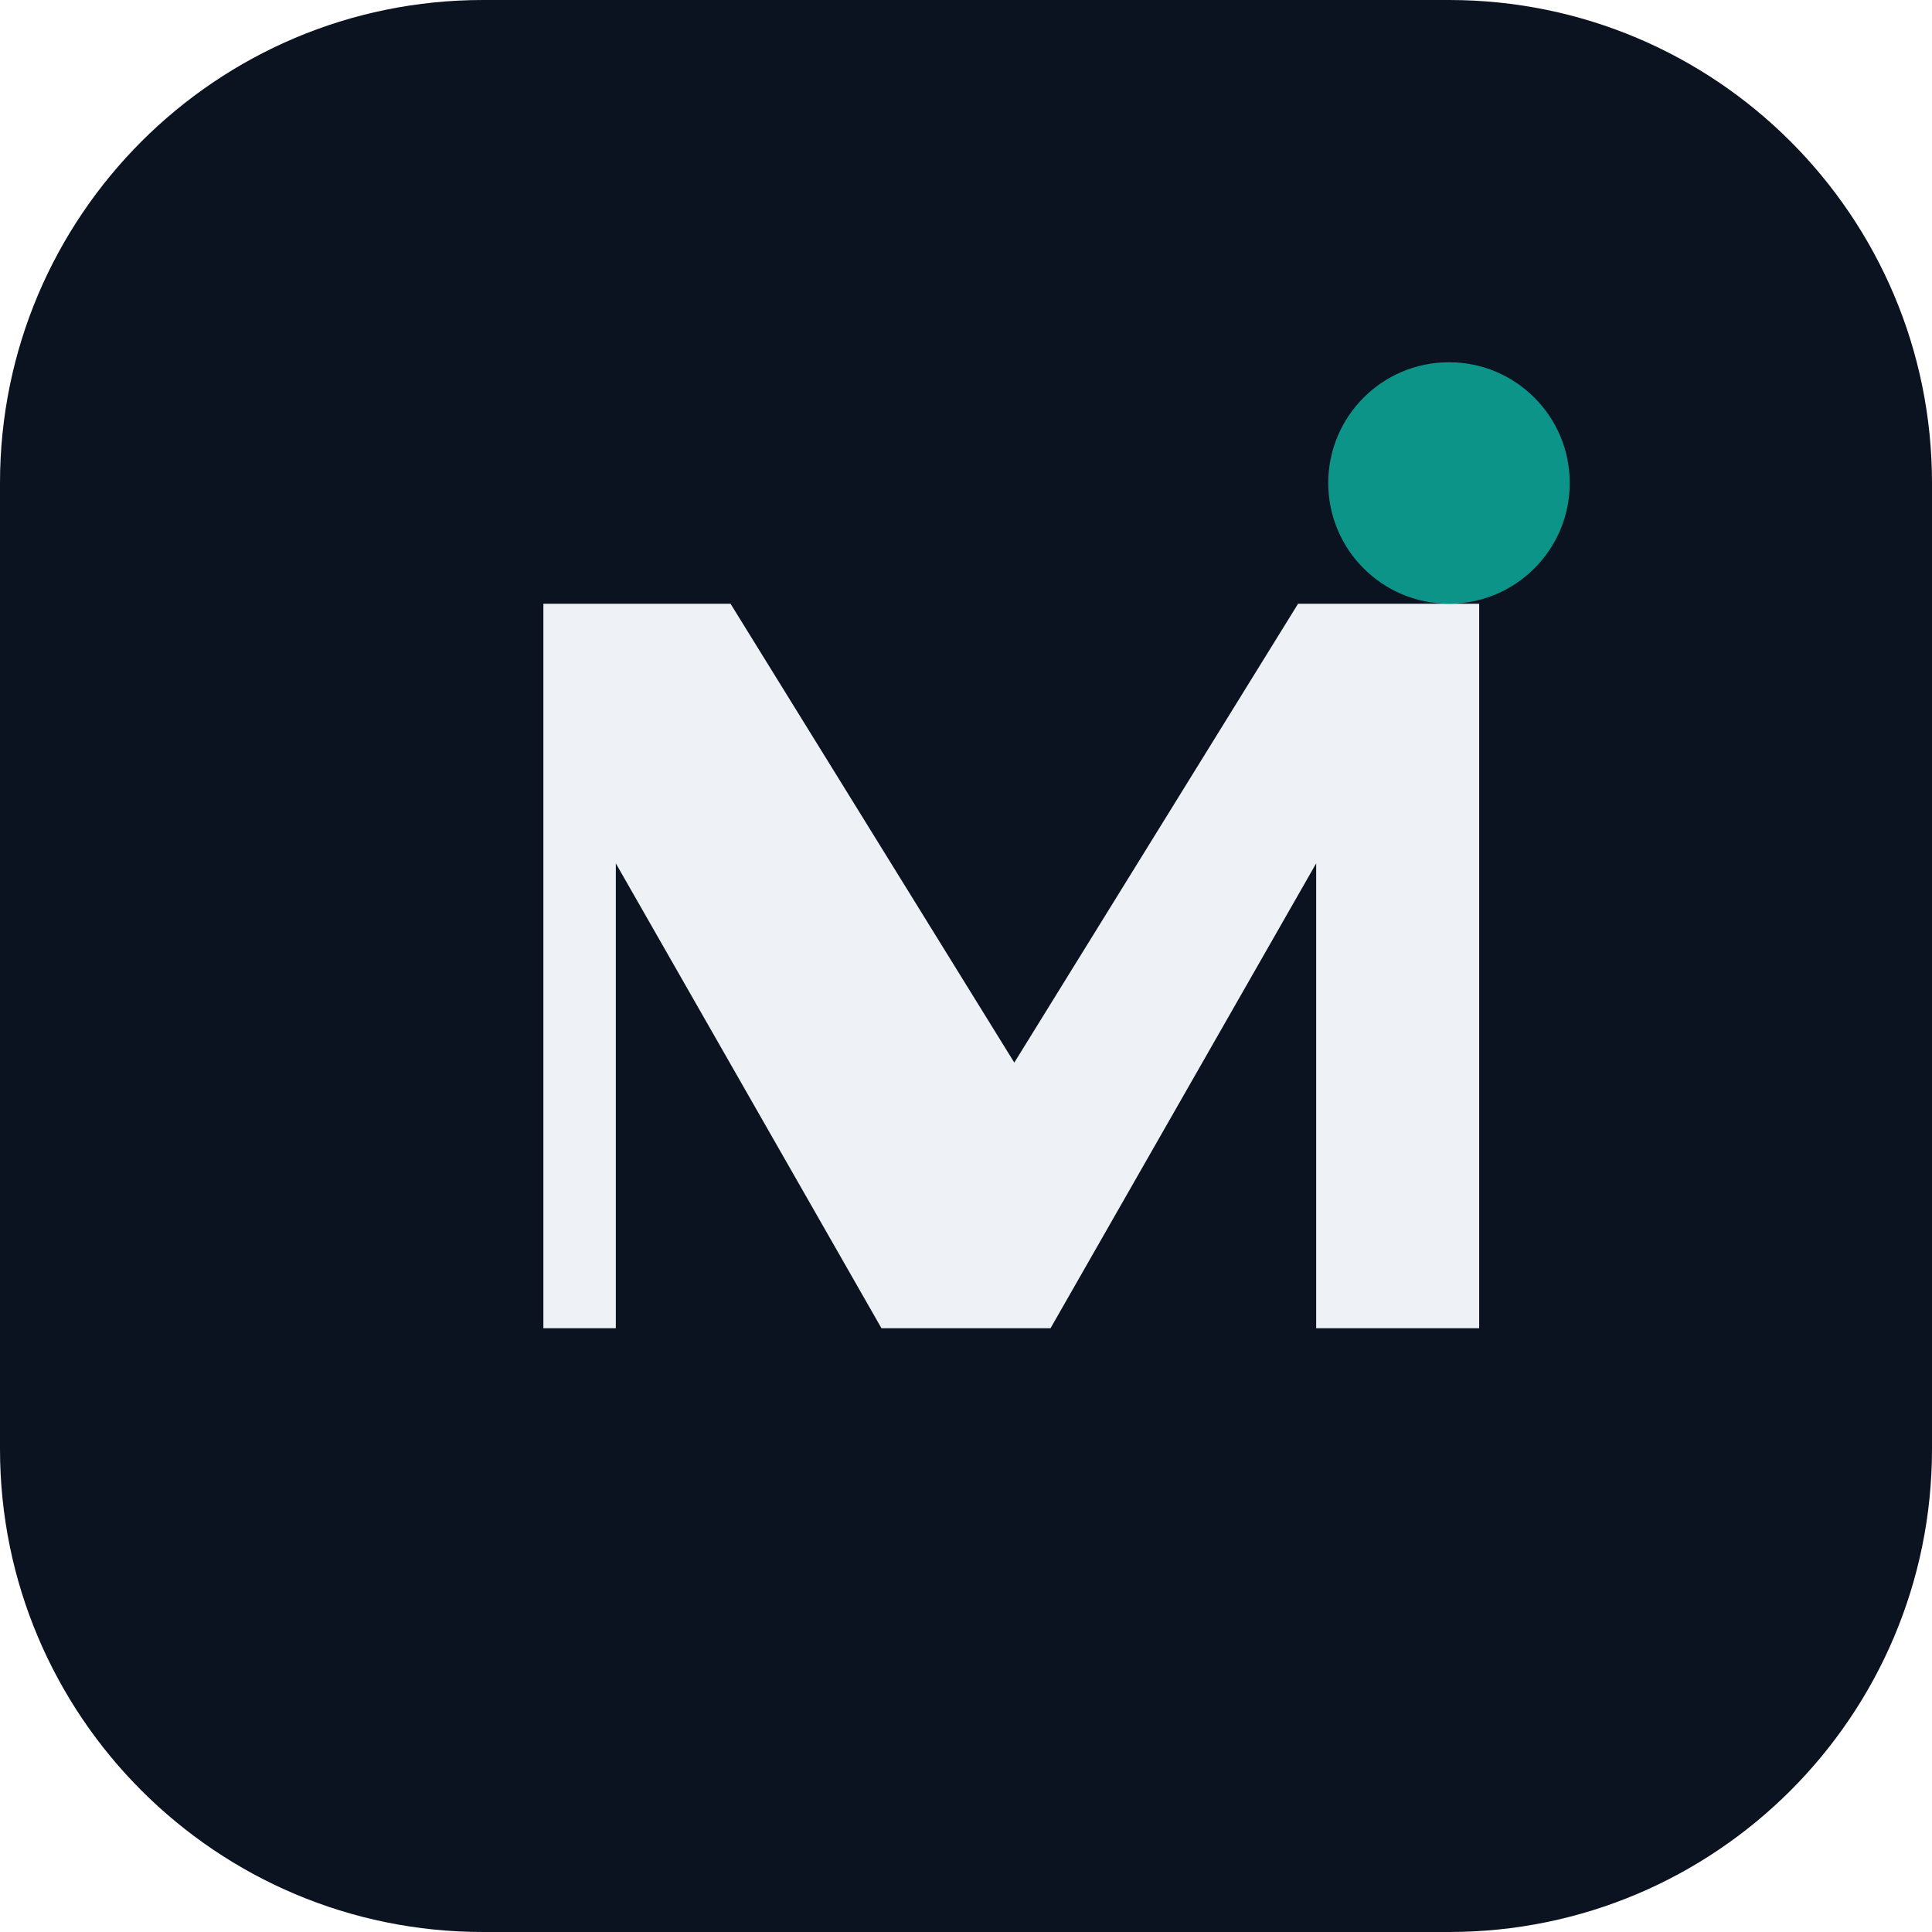
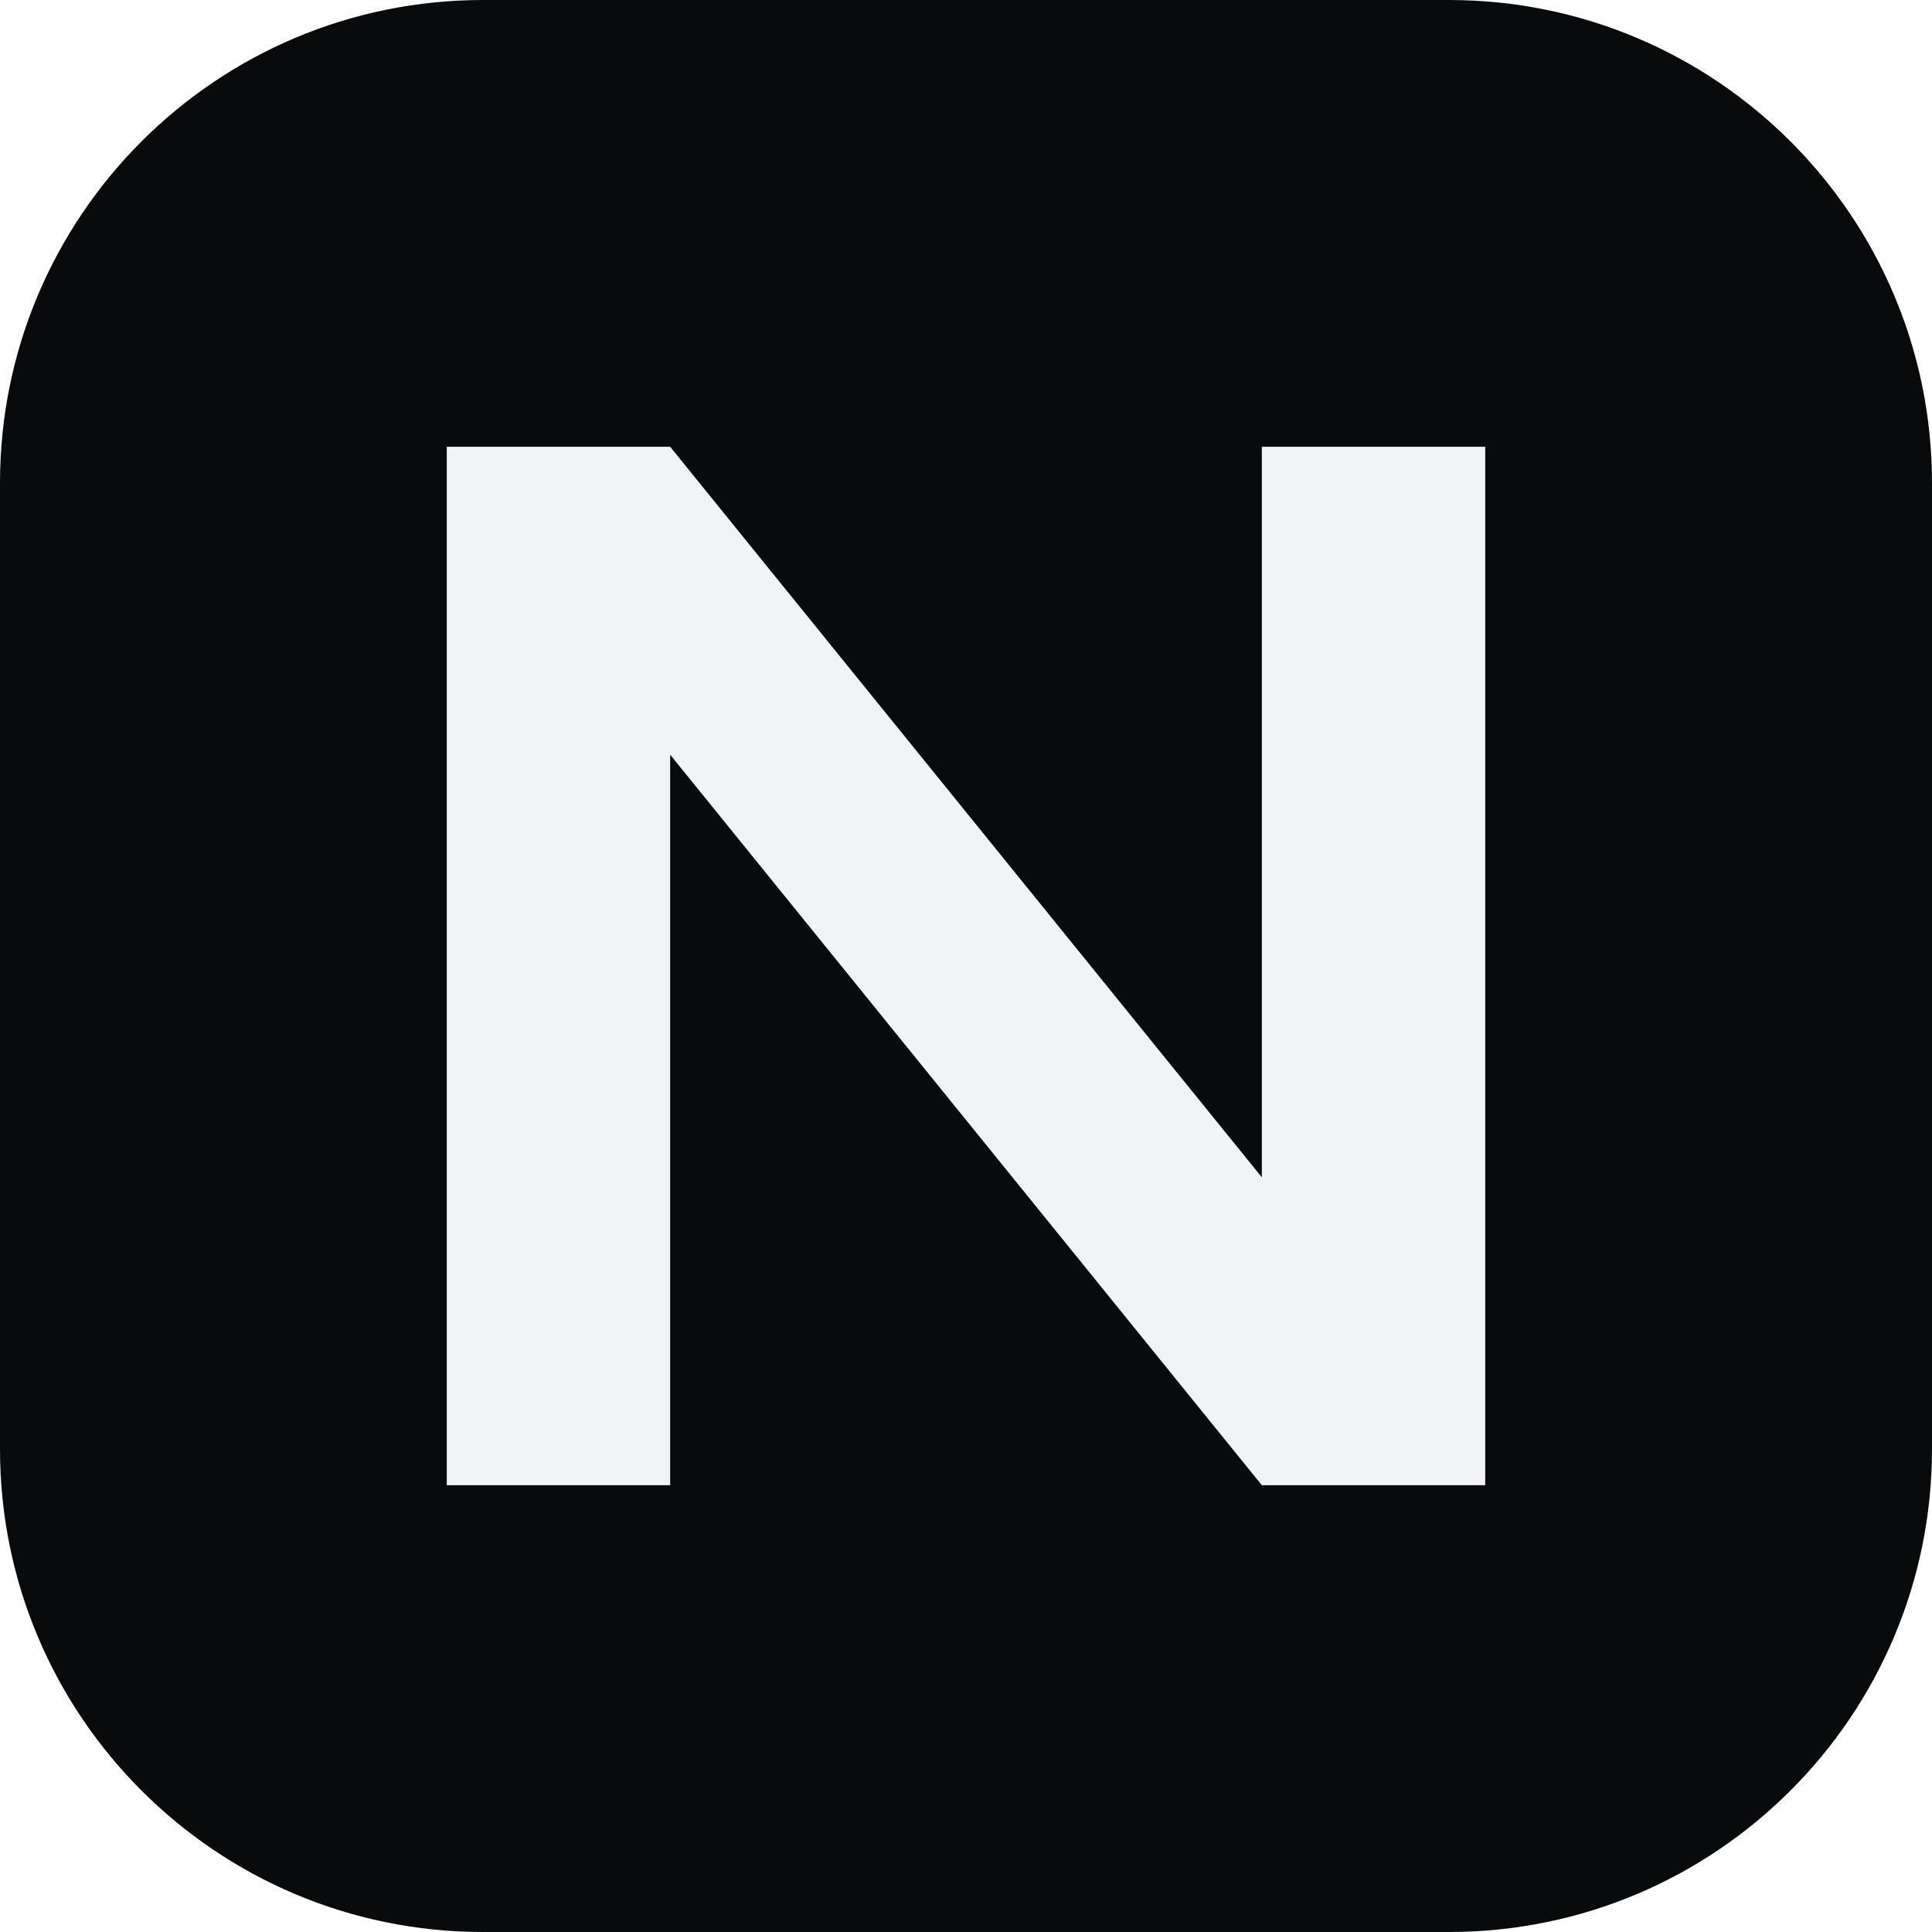
- <svg xmlns="http://www.w3.org/2000/svg" viewBox="0 0 64 64" fill="none">
-   <rect width="64" height="64" rx="16" fill="#0B1220" />
-   <path d="M18 44V20h6.2l9.4 15.2L43 20H49v24h-5.4V28.6L34.8 44h-5.6L20.4 28.6V44H18z" fill="#EEF1F5" />
-   <circle cx="48" cy="16" r="4" fill="#0D9488" />
+ <svg xmlns="http://www.w3.org/2000/svg" viewBox="0 0 32 32" role="img" aria-label="Naveen DB">
+   <rect width="32" height="32" rx="8" fill="#090A0C" />
+   <path fill="#F2F3F5" d="M7.4 24.6V7.4h3.7l9.8 12.1V7.4h3.7v17.2h-3.7L11.1 12.5v12.1H7.4z" />
</svg>
